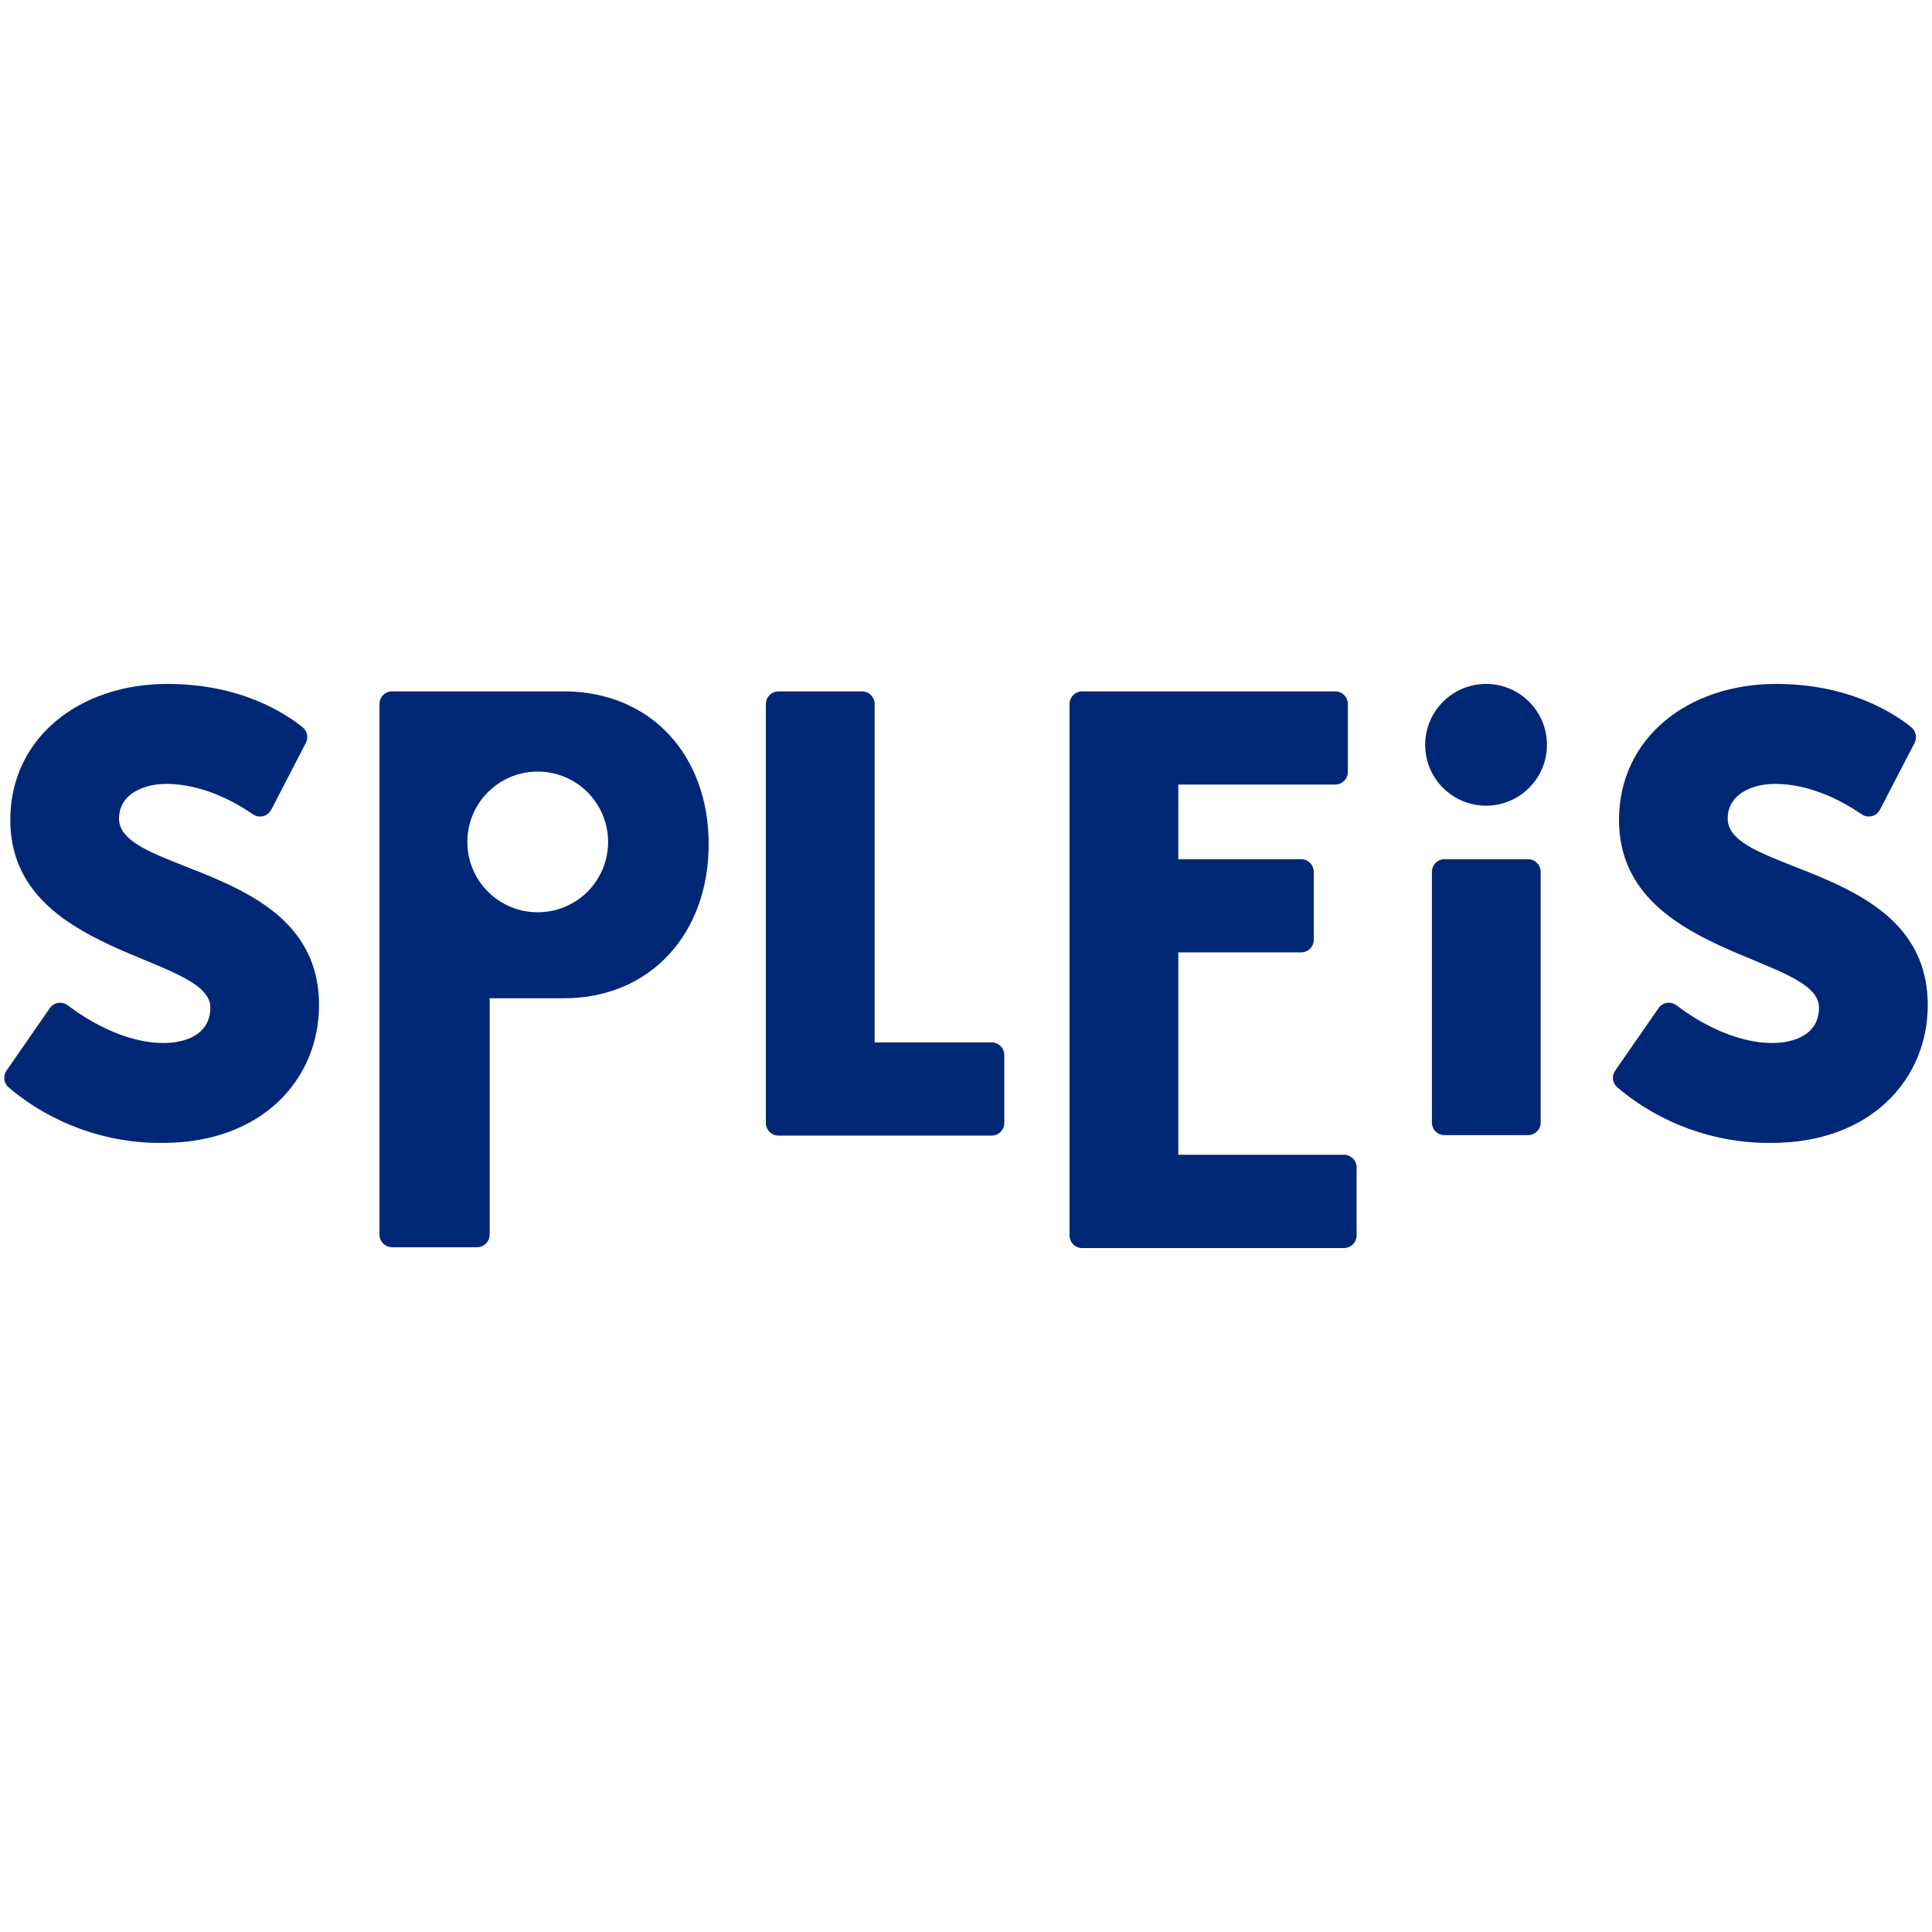
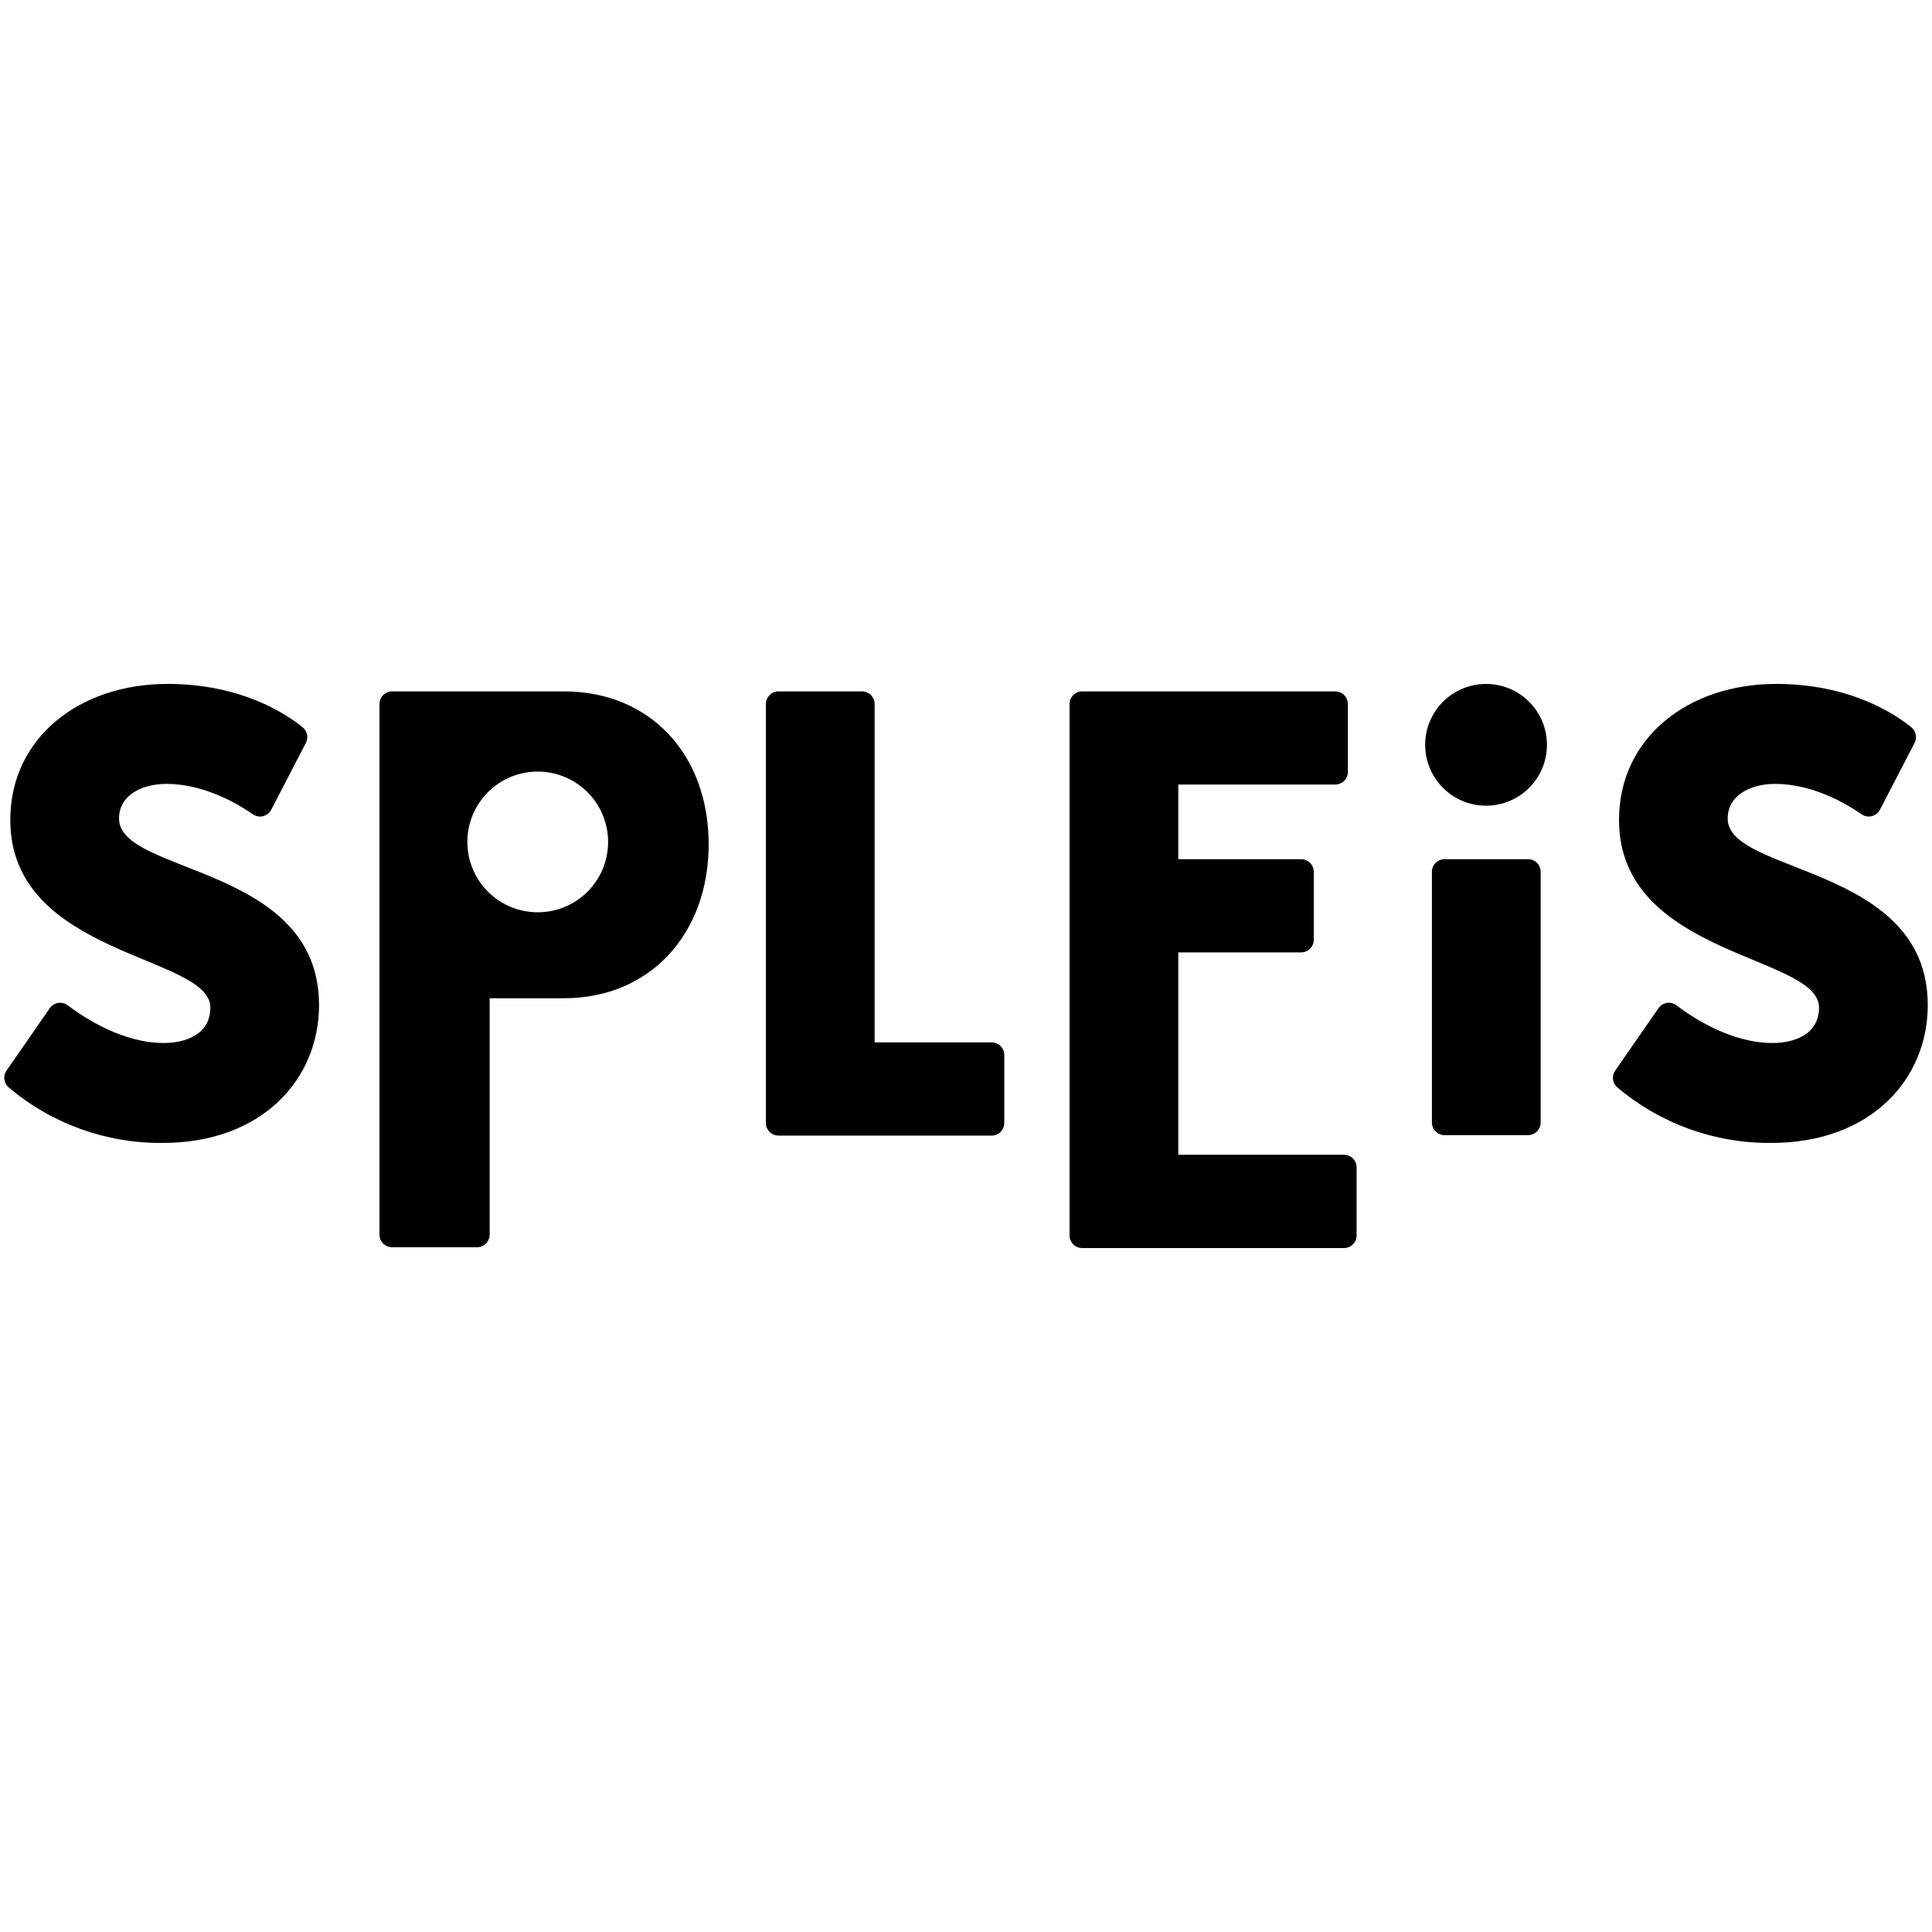
<svg xmlns="http://www.w3.org/2000/svg" viewBox="0 0 200 200">
-   <path d="M17.335 70.8c-9.131 0-16.27 5.595-16.27 14.08 0 14.15 20.711 13.96 20.711 19.42 0 2.766-2.523 3.67-4.827 3.67-4.217 0-8.123-2.529-9.938-3.9a1.302 1.302 0 0 0-1.86.3l-4.477 6.458a1.308 1.308 0 0 0 .207 1.728 24.335 24.335 0 0 0 15.94 5.761c10.353 0 16.206-6.625 16.206-14.275 0-14.535-20.705-13.504-20.705-19.294 0-2.57 2.581-3.6 4.886-3.6 3.842 0 7.242 1.952 8.97 3.144a1.296 1.296 0 0 0 1.9-.471l3.584-6.913a1.302 1.302 0 0 0-.334-1.62c-1.751-1.423-6.394-4.488-13.993-4.488zm136.501 0a6.303 6.303 0 0 0-6.302 6.303 6.303 6.303 0 0 0 6.302 6.303 6.303 6.303 0 0 0 6.303-6.303 6.303 6.303 0 0 0-6.303-6.303zm30.032 0c-9.131 0-16.268 5.595-16.268 14.08 0 14.15 20.705 13.96 20.705 19.42 0 2.766-2.519 3.67-4.823 3.67-4.217 0-8.129-2.529-9.938-3.9a1.302 1.302 0 0 0-1.86.3l-4.477 6.458a1.296 1.296 0 0 0 .208 1.728 24.335 24.335 0 0 0 15.94 5.761c10.353 0 16.206-6.625 16.206-14.275 0-14.535-20.71-13.504-20.71-19.294 0-2.57 2.586-3.6 4.89-3.6 3.843 0 7.243 1.952 8.971 3.144a1.302 1.302 0 0 0 1.9-.471l3.584-6.913a1.32 1.32 0 0 0-.334-1.62c-1.751-1.423-6.401-4.488-13.994-4.488zm-143.276.772a1.302 1.302 0 0 0-1.308 1.308v54.926a1.308 1.308 0 0 0 1.308 1.307h8.79a1.308 1.308 0 0 0 1.308-1.307v-24.468h7.692c8.941 0 14.979-6.688 14.979-15.946s-6.038-15.82-14.979-15.82zm39.998 0a1.308 1.308 0 0 0-1.307 1.308v43.369a1.308 1.308 0 0 0 1.307 1.308h22.065a1.308 1.308 0 0 0 1.308-1.308v-7.04a1.308 1.308 0 0 0-1.326-1.302H90.54V72.88a1.308 1.308 0 0 0-1.307-1.308zm31.438 0a1.302 1.302 0 0 0-1.307 1.308v55.013a1.308 1.308 0 0 0 1.307 1.307h27.1a1.308 1.308 0 0 0 1.308-1.307v-7.035a1.308 1.308 0 0 0-1.33-1.319h-17.129V98.591h12.715A1.308 1.308 0 0 0 136 97.284v-7.035a1.308 1.308 0 0 0-1.308-1.307h-12.715v-7.726h16.247a1.308 1.308 0 0 0 1.308-1.308V72.88a1.308 1.308 0 0 0-1.308-1.308zM55.366 79.88a7.282 7.282 0 0 1 7.584 7.281 7.276 7.276 0 0 1-7.282 7.277 7.282 7.282 0 0 1-.302-14.558zm94.172 9.062a1.308 1.308 0 0 0-1.307 1.307v25.954a1.302 1.302 0 0 0 1.307 1.307h8.642a1.302 1.302 0 0 0 1.308-1.307V90.249a1.308 1.308 0 0 0-1.308-1.307z" fill="#002776" />
+   <path d="M17.335 70.8c-9.131 0-16.27 5.595-16.27 14.08 0 14.15 20.711 13.96 20.711 19.42 0 2.766-2.523 3.67-4.827 3.67-4.217 0-8.123-2.529-9.938-3.9a1.302 1.302 0 0 0-1.86.3l-4.477 6.458a1.308 1.308 0 0 0 .207 1.728 24.335 24.335 0 0 0 15.94 5.761c10.353 0 16.206-6.625 16.206-14.275 0-14.535-20.705-13.504-20.705-19.294 0-2.57 2.581-3.6 4.886-3.6 3.842 0 7.242 1.952 8.97 3.144a1.296 1.296 0 0 0 1.9-.471l3.584-6.913a1.302 1.302 0 0 0-.334-1.62c-1.751-1.423-6.394-4.488-13.993-4.488zm136.501 0a6.303 6.303 0 0 0-6.302 6.303 6.303 6.303 0 0 0 6.302 6.303 6.303 6.303 0 0 0 6.303-6.303 6.303 6.303 0 0 0-6.303-6.303zm30.032 0c-9.131 0-16.268 5.595-16.268 14.08 0 14.15 20.705 13.96 20.705 19.42 0 2.766-2.519 3.67-4.823 3.67-4.217 0-8.129-2.529-9.938-3.9a1.302 1.302 0 0 0-1.86.3l-4.477 6.458a1.296 1.296 0 0 0 .208 1.728 24.335 24.335 0 0 0 15.94 5.761c10.353 0 16.206-6.625 16.206-14.275 0-14.535-20.71-13.504-20.71-19.294 0-2.57 2.586-3.6 4.89-3.6 3.843 0 7.243 1.952 8.971 3.144a1.302 1.302 0 0 0 1.9-.471l3.584-6.913a1.32 1.32 0 0 0-.334-1.62c-1.751-1.423-6.401-4.488-13.994-4.488zm-143.276.772a1.302 1.302 0 0 0-1.308 1.308v54.926a1.308 1.308 0 0 0 1.308 1.307h8.79a1.308 1.308 0 0 0 1.308-1.307v-24.468h7.692c8.941 0 14.979-6.688 14.979-15.946s-6.038-15.82-14.979-15.82zm39.998 0a1.308 1.308 0 0 0-1.307 1.308v43.369a1.308 1.308 0 0 0 1.307 1.308h22.065a1.308 1.308 0 0 0 1.308-1.308v-7.04a1.308 1.308 0 0 0-1.326-1.302H90.54V72.88a1.308 1.308 0 0 0-1.307-1.308zm31.438 0a1.302 1.302 0 0 0-1.307 1.308v55.013a1.308 1.308 0 0 0 1.307 1.307h27.1a1.308 1.308 0 0 0 1.308-1.307v-7.035a1.308 1.308 0 0 0-1.33-1.319h-17.129V98.591h12.715A1.308 1.308 0 0 0 136 97.284v-7.035a1.308 1.308 0 0 0-1.308-1.307h-12.715v-7.726h16.247a1.308 1.308 0 0 0 1.308-1.308V72.88a1.308 1.308 0 0 0-1.308-1.308zM55.366 79.88a7.282 7.282 0 0 1 7.584 7.281 7.276 7.276 0 0 1-7.282 7.277 7.282 7.282 0 0 1-.302-14.558zm94.172 9.062a1.308 1.308 0 0 0-1.307 1.307v25.954a1.302 1.302 0 0 0 1.307 1.307h8.642a1.302 1.302 0 0 0 1.308-1.307V90.249a1.308 1.308 0 0 0-1.308-1.307z" />
</svg>
